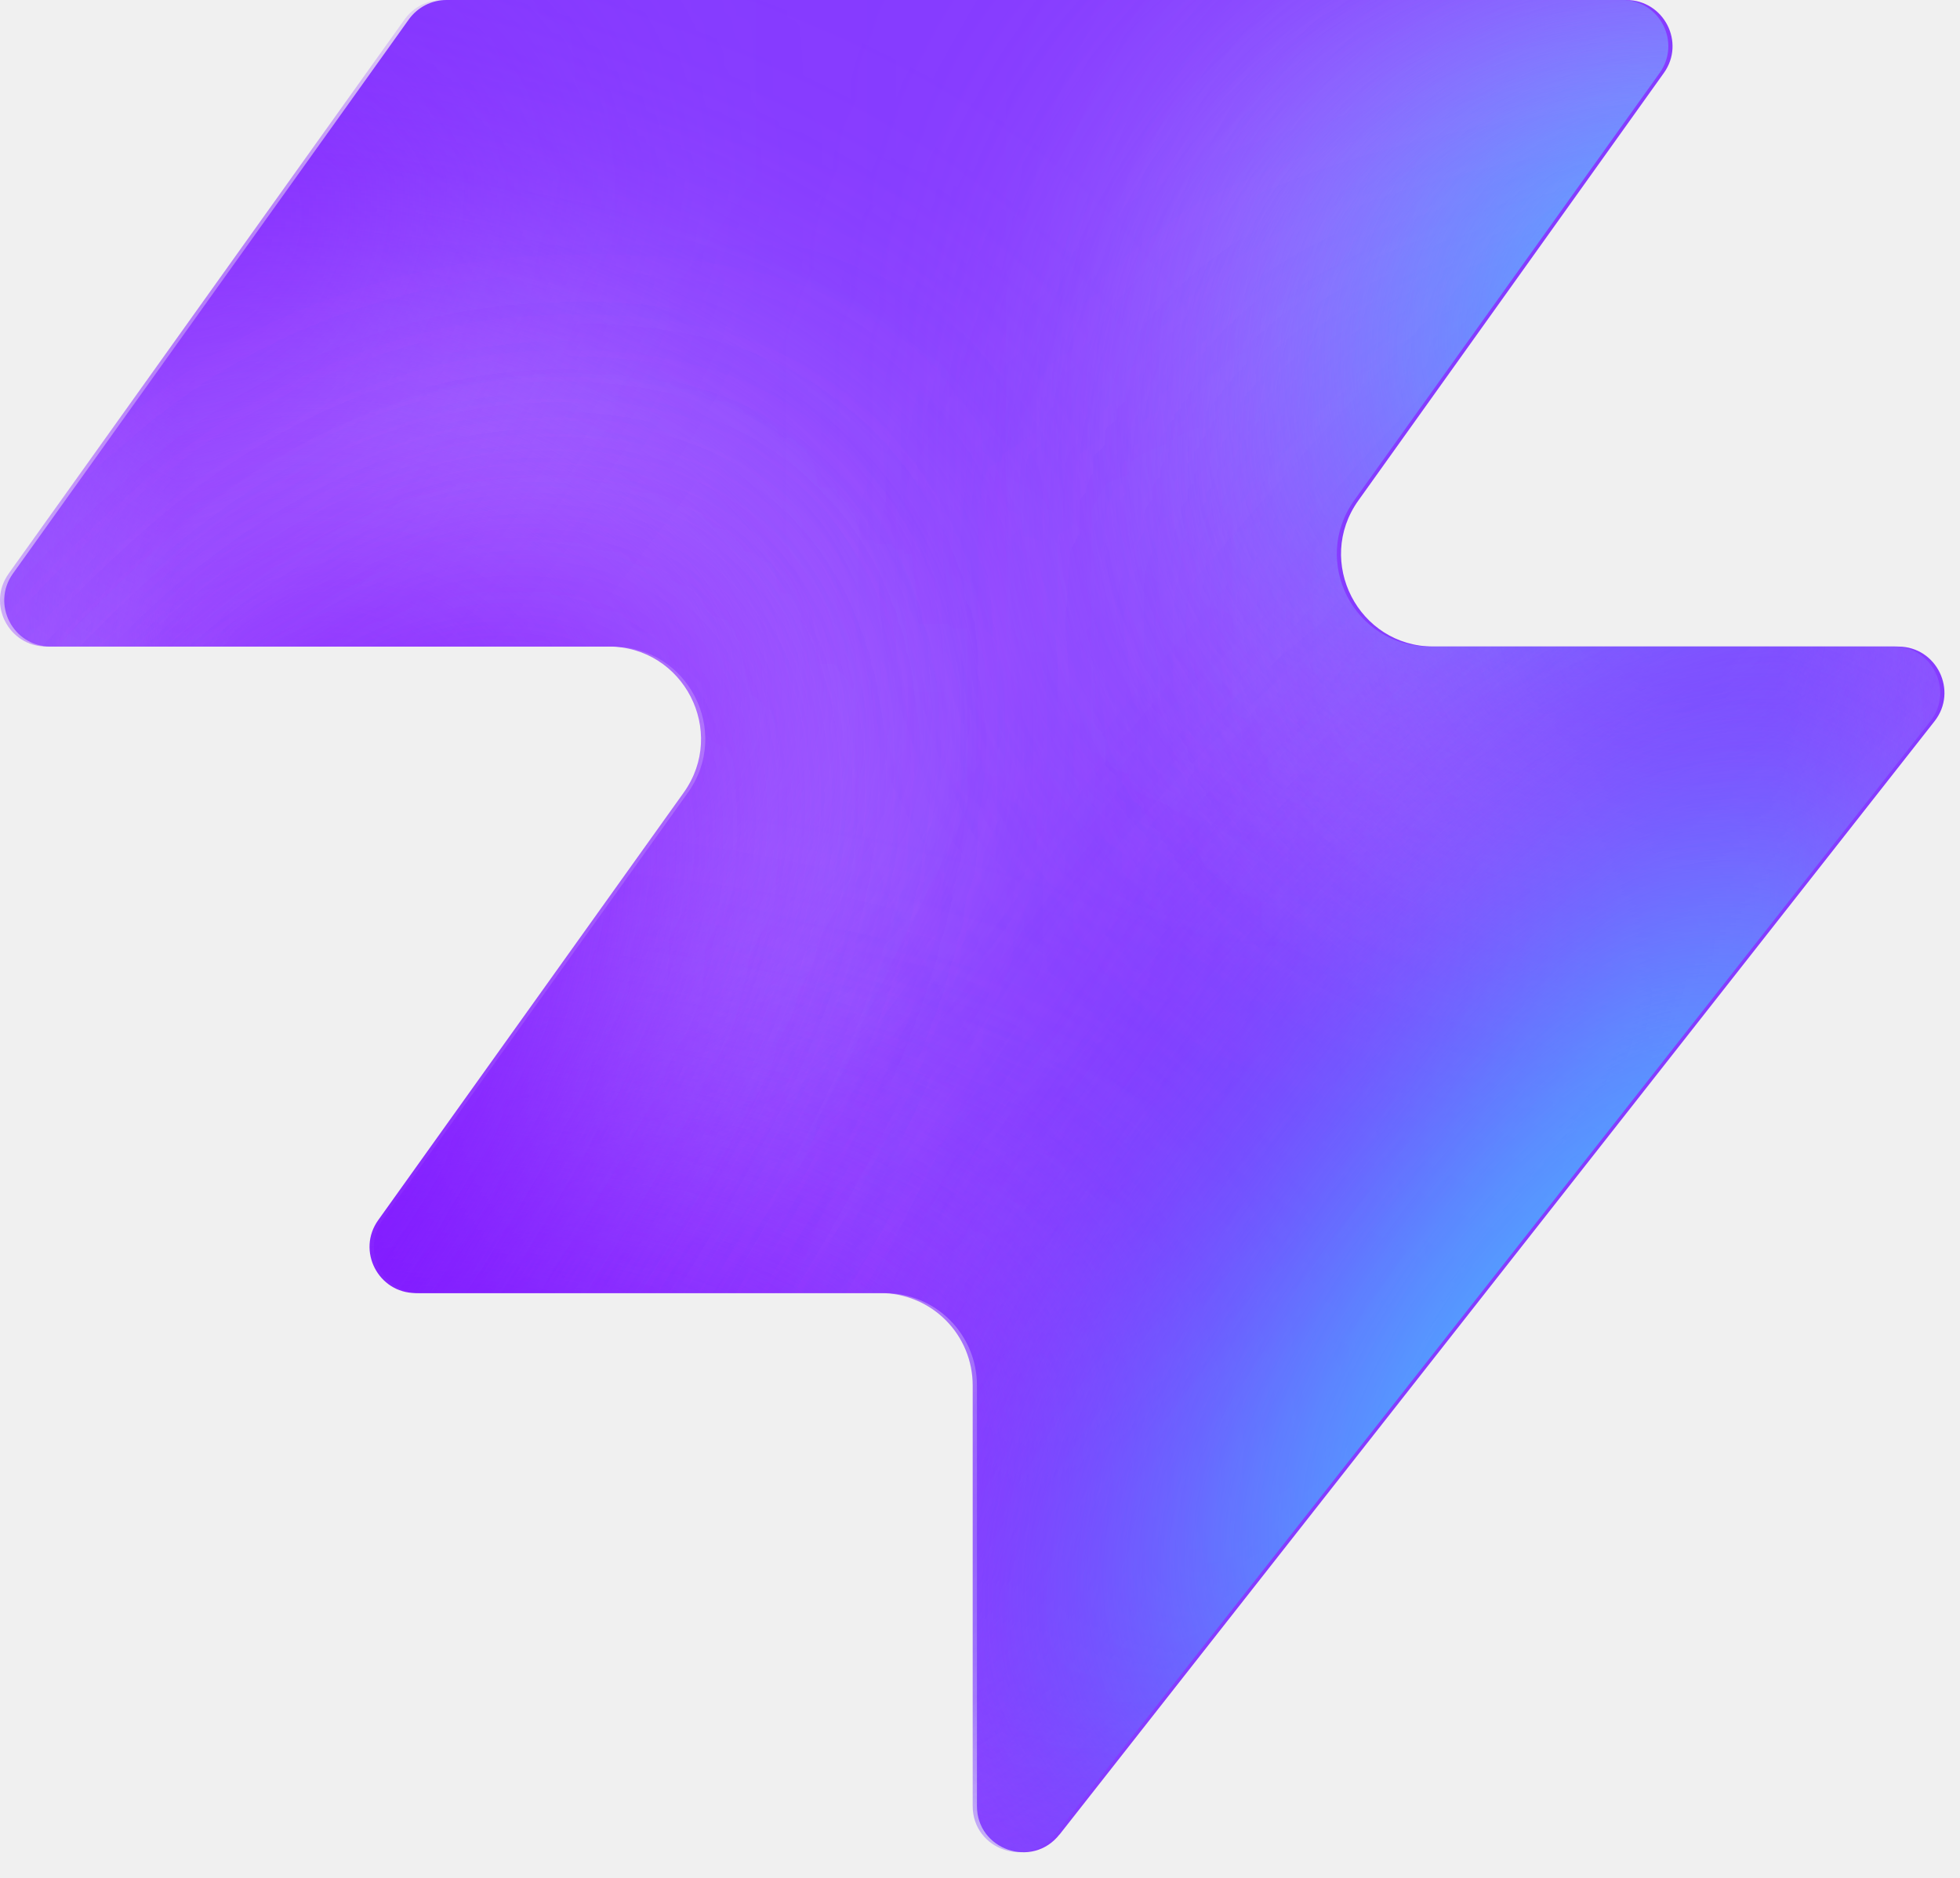
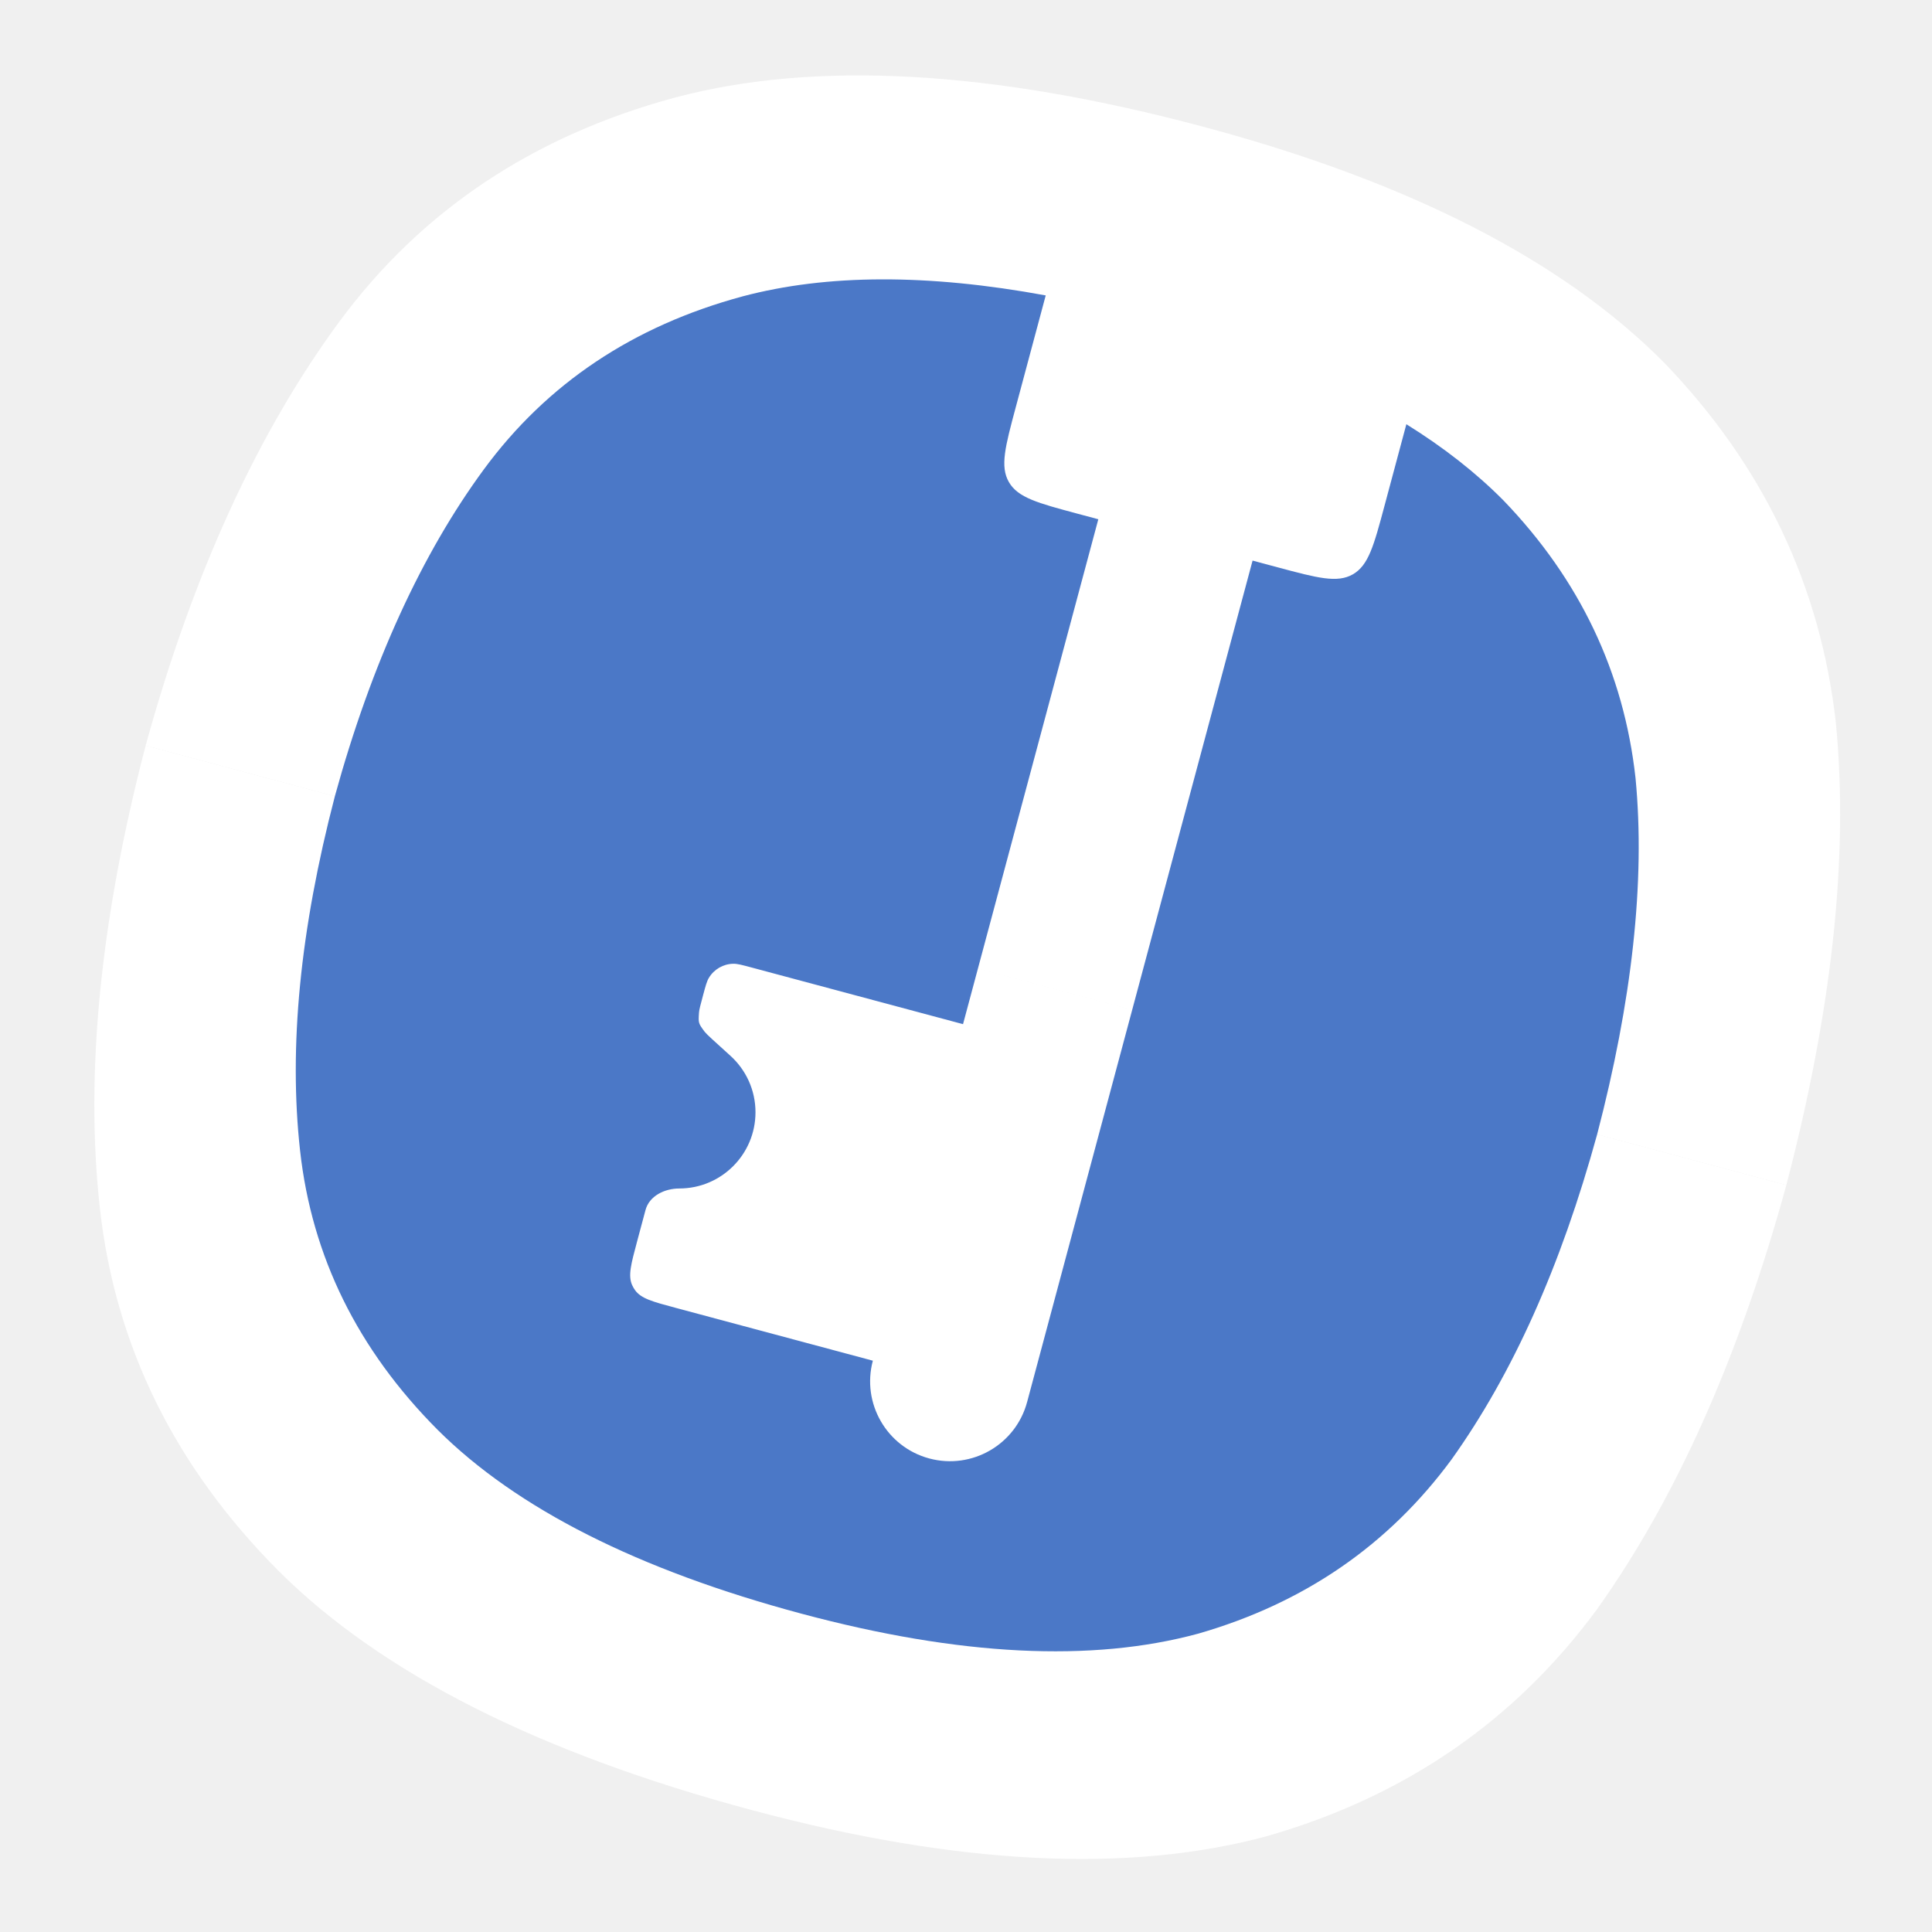
- <svg xmlns="http://www.w3.org/2000/svg" width="48" height="46" fill="none" viewBox="0 0 48 46">
-   <path fill="#863bff" d="M25.946 44.938c-.664.845-2.021.375-2.021-.698V33.937a2.26 2.26 0 0 0-2.262-2.262H10.287c-.92 0-1.456-1.04-.92-1.788l7.48-10.471c1.07-1.497 0-3.578-1.842-3.578H1.237c-.92 0-1.456-1.04-.92-1.788L10.013.474c.214-.297.556-.474.92-.474h28.894c.92 0 1.456 1.04.92 1.788l-7.48 10.471c-1.07 1.498 0 3.579 1.842 3.579h11.377c.943 0 1.473 1.088.89 1.83L25.947 44.94z" style="fill:#863bff;fill:color(display-p3 .525 .23 1);fill-opacity:1" />
-   <mask id="a" width="48" height="46" x="0" y="0" maskUnits="userSpaceOnUse" style="mask-type:alpha">
-     <path fill="#000" d="M25.842 44.938c-.664.844-2.021.375-2.021-.698V33.937a2.26 2.26 0 0 0-2.262-2.262H10.183c-.92 0-1.456-1.04-.92-1.788l7.48-10.471c1.07-1.498 0-3.579-1.842-3.579H1.133c-.92 0-1.456-1.04-.92-1.787L9.91.473c.214-.297.556-.474.92-.474h28.894c.92 0 1.456 1.04.92 1.788l-7.48 10.471c-1.07 1.498 0 3.578 1.842 3.578h11.377c.943 0 1.473 1.088.89 1.832L25.843 44.94z" style="fill:#000;fill-opacity:1" />
-   </mask>
-   <g mask="url(#a)">
-     <g filter="url(#b)">
-       <ellipse cx="5.508" cy="14.704" fill="#ede6ff" rx="5.508" ry="14.704" style="fill:#ede6ff;fill:color(display-p3 .927 .903 1);fill-opacity:1" transform="matrix(.00324 1 1 -.00324 -4.47 31.516)" />
-     </g>
-     <g filter="url(#c)">
-       <ellipse cx="10.399" cy="29.851" fill="#ede6ff" rx="10.399" ry="29.851" style="fill:#ede6ff;fill:color(display-p3 .927 .903 1);fill-opacity:1" transform="matrix(.00324 1 1 -.00324 -39.328 7.883)" />
-     </g>
-     <g filter="url(#d)">
-       <ellipse cx="5.508" cy="30.487" fill="#7e14ff" rx="5.508" ry="30.487" style="fill:#7e14ff;fill:color(display-p3 .492 .077 1);fill-opacity:1" transform="rotate(89.814 -25.913 -14.639)scale(1 -1)" />
-     </g>
-     <g filter="url(#e)">
-       <ellipse cx="5.508" cy="30.599" fill="#7e14ff" rx="5.508" ry="30.599" style="fill:#7e14ff;fill:color(display-p3 .492 .077 1);fill-opacity:1" transform="rotate(89.814 -32.644 -3.334)scale(1 -1)" />
-     </g>
-     <g filter="url(#f)">
-       <ellipse cx="5.508" cy="30.599" fill="#7e14ff" rx="5.508" ry="30.599" style="fill:#7e14ff;fill:color(display-p3 .492 .077 1);fill-opacity:1" transform="matrix(.00324 1 1 -.00324 -34.34 30.47)" />
-     </g>
-     <g filter="url(#g)">
-       <ellipse cx="14.072" cy="22.078" fill="#ede6ff" rx="14.072" ry="22.078" style="fill:#ede6ff;fill:color(display-p3 .927 .903 1);fill-opacity:1" transform="rotate(93.35 24.506 48.493)scale(-1 1)" />
-     </g>
-     <g filter="url(#h)">
-       <ellipse cx="3.47" cy="21.501" fill="#7e14ff" rx="3.47" ry="21.501" style="fill:#7e14ff;fill:color(display-p3 .492 .077 1);fill-opacity:1" transform="rotate(89.009 28.708 47.59)scale(-1 1)" />
-     </g>
-     <g filter="url(#i)">
-       <ellipse cx="3.47" cy="21.501" fill="#7e14ff" rx="3.47" ry="21.501" style="fill:#7e14ff;fill:color(display-p3 .492 .077 1);fill-opacity:1" transform="rotate(89.009 28.708 47.59)scale(-1 1)" />
-     </g>
-     <g filter="url(#j)">
-       <ellipse cx=".387" cy="8.972" fill="#7e14ff" rx="4.407" ry="29.108" style="fill:#7e14ff;fill:color(display-p3 .492 .077 1);fill-opacity:1" transform="rotate(39.51 .387 8.972)" />
-     </g>
-     <g filter="url(#k)">
-       <ellipse cx="47.523" cy="-6.092" fill="#7e14ff" rx="4.407" ry="29.108" style="fill:#7e14ff;fill:color(display-p3 .492 .077 1);fill-opacity:1" transform="rotate(37.892 47.523 -6.092)" />
-     </g>
-     <g filter="url(#l)">
-       <ellipse cx="41.412" cy="6.333" fill="#47bfff" rx="5.971" ry="9.665" style="fill:#47bfff;fill:color(display-p3 .28 .748 1);fill-opacity:1" transform="rotate(37.892 41.412 6.333)" />
-     </g>
-     <g filter="url(#m)">
-       <ellipse cx="-1.879" cy="38.332" fill="#7e14ff" rx="4.407" ry="29.108" style="fill:#7e14ff;fill:color(display-p3 .492 .077 1);fill-opacity:1" transform="rotate(37.892 -1.88 38.332)" />
-     </g>
-     <g filter="url(#n)">
-       <ellipse cx="-1.879" cy="38.332" fill="#7e14ff" rx="4.407" ry="29.108" style="fill:#7e14ff;fill:color(display-p3 .492 .077 1);fill-opacity:1" transform="rotate(37.892 -1.88 38.332)" />
-     </g>
-     <g filter="url(#o)">
-       <ellipse cx="35.651" cy="29.907" fill="#7e14ff" rx="4.407" ry="29.108" style="fill:#7e14ff;fill:color(display-p3 .492 .077 1);fill-opacity:1" transform="rotate(37.892 35.651 29.907)" />
-     </g>
-     <g filter="url(#p)">
-       <ellipse cx="38.418" cy="32.4" fill="#47bfff" rx="5.971" ry="15.297" style="fill:#47bfff;fill:color(display-p3 .28 .748 1);fill-opacity:1" transform="rotate(37.892 38.418 32.4)" />
-     </g>
+ <svg xmlns="http://www.w3.org/2000/svg" width="1440" height="1440" viewBox="0 0 1440 1440" fill="none">
+   <g clip-path="url(#clip0_30_46)">
+     <path d="M1331.44 883.299C1365.01 754.689 1378.1 640.243 1368.41 539.345C1357.05 436.795 1314.33 347.079 1240.26 270.203C1164.76 194.156 1050.57 135.655 897.699 94.702C739.167 52.233 607.628 44.906 503.086 72.721C397.108 101.364 313.564 157.254 252.457 240.391C192.803 321.548 144.087 426.45 108.56 555.702L1331.44 883.299Z" fill="white" />
+     <path d="M1331.44 883.299C1296.22 1011.47 1249.21 1116.83 1190.38 1199.37C1129.28 1282.51 1047.43 1338.85 944.849 1368.41C841.44 1396.52 713.297 1390.11 560.428 1349.15C401.896 1306.69 284.31 1247.27 207.672 1170.92C130.206 1093.14 85.79 1002.97 74.426 900.417C63.333 800.307 74.716 685.404 108.56 555.702L1331.44 883.299Z" fill="white" />
+     <path d="M1190.41 845.519C1216.24 746.59 1226.63 657.008 1219.17 579.396C1210.43 500.513 1177.57 431.502 1120.6 372.367C1062.52 313.87 974.68 268.87 857.09 237.368C735.144 204.7 633.962 199.064 553.546 220.46C472.026 242.493 407.763 285.485 360.758 349.435C314.871 411.863 276.915 494.059 249.587 593.482L1190.41 845.519Z" fill="white" />
+     <path d="M1190.41 845.519C1163.32 944.11 1127.48 1023.61 1082.23 1087.1C1035.22 1151.05 972.265 1194.39 893.359 1217.13C813.815 1238.75 715.245 1233.82 597.655 1202.32C475.709 1169.65 385.26 1123.95 326.309 1065.22C266.72 1005.38 232.555 936.024 223.813 857.14C215.28 780.133 223.554 693.251 249.587 593.482L1190.41 845.519Z" fill="white" />
+     <path d="M597.501 1202.78C715.091 1234.28 813.664 1239.22 893.209 1217.59C972.115 1194.86 1035.07 1151.51 1082.08 1087.56C1127.33 1024.07 1163.32 944.109 1190.41 845.519C1216.24 746.59 1226.47 657.469 1219.02 579.856C1210.28 500.975 1177.42 431.965 1120.45 372.831C1100.05 352.284 1075.96 333.415 1048.22 316.198L1031.93 376.976C1024.01 406.535 1020.05 421.313 1008.41 428.035C996.763 434.757 981.982 430.8 952.418 422.878L933.596 417.835L765.553 1044.98C757.047 1076.73 724.413 1095.56 692.663 1087.06C660.916 1078.55 642.072 1045.92 650.575 1014.18L503.466 974.759C486.416 970.19 477.889 967.903 473.383 961.683C472.509 960.475 471.761 959.18 471.153 957.82C468.018 950.807 470.305 942.282 474.873 925.234L481.136 901.862C483.956 891.34 495.395 885.827 506.29 885.827C537.663 885.827 563.097 860.396 563.099 829.027C563.098 812.306 555.872 797.274 544.372 786.882C532.468 776.126 526.515 770.748 525.25 769.053C520.492 762.679 520.467 762.597 520.999 754.661C521.141 752.551 522.106 748.96 524.029 741.783C525.878 734.883 526.802 731.431 528.364 728.828C532.209 722.425 539.085 718.459 546.553 718.332C549.589 718.281 553.041 719.207 559.942 721.056L717.784 763.349L818.62 387.027L803.048 382.855C773.484 374.933 758.7 370.969 751.977 359.325C745.255 347.681 749.216 332.901 757.136 303.343L779.417 220.189C691.449 203.995 616.109 204.238 553.397 220.923C471.876 242.956 407.609 285.949 360.603 349.899C314.718 412.327 276.915 494.06 249.587 593.482C223.554 693.251 215.128 780.598 223.661 857.605C232.403 936.488 266.57 1005.85 326.158 1065.68C385.109 1124.41 475.557 1170.11 597.501 1202.78Z" fill="#4B78C7" />
  </g>
  <defs>
-     <filter id="b" width="60.045" height="41.654" x="-19.77" y="16.149" color-interpolation-filters="sRGB" filterUnits="userSpaceOnUse">
-       <feFlood flood-opacity="0" result="BackgroundImageFix" />
-       <feBlend in="SourceGraphic" in2="BackgroundImageFix" result="shape" />
-       <feGaussianBlur result="effect1_foregroundBlur_2002_17158" stdDeviation="7.659" />
-     </filter>
-     <filter id="c" width="90.34" height="51.437" x="-54.613" y="-7.533" color-interpolation-filters="sRGB" filterUnits="userSpaceOnUse">
-       <feFlood flood-opacity="0" result="BackgroundImageFix" />
-       <feBlend in="SourceGraphic" in2="BackgroundImageFix" result="shape" />
-       <feGaussianBlur result="effect1_foregroundBlur_2002_17158" stdDeviation="7.659" />
-     </filter>
-     <filter id="d" width="79.355" height="29.4" x="-49.64" y="2.03" color-interpolation-filters="sRGB" filterUnits="userSpaceOnUse">
-       <feFlood flood-opacity="0" result="BackgroundImageFix" />
-       <feBlend in="SourceGraphic" in2="BackgroundImageFix" result="shape" />
-       <feGaussianBlur result="effect1_foregroundBlur_2002_17158" stdDeviation="4.596" />
-     </filter>
-     <filter id="e" width="79.579" height="29.4" x="-45.045" y="20.029" color-interpolation-filters="sRGB" filterUnits="userSpaceOnUse">
-       <feFlood flood-opacity="0" result="BackgroundImageFix" />
-       <feBlend in="SourceGraphic" in2="BackgroundImageFix" result="shape" />
-       <feGaussianBlur result="effect1_foregroundBlur_2002_17158" stdDeviation="4.596" />
-     </filter>
-     <filter id="f" width="79.579" height="29.4" x="-43.513" y="21.178" color-interpolation-filters="sRGB" filterUnits="userSpaceOnUse">
-       <feFlood flood-opacity="0" result="BackgroundImageFix" />
-       <feBlend in="SourceGraphic" in2="BackgroundImageFix" result="shape" />
-       <feGaussianBlur result="effect1_foregroundBlur_2002_17158" stdDeviation="4.596" />
-     </filter>
-     <filter id="g" width="74.749" height="58.852" x="15.756" y="-17.901" color-interpolation-filters="sRGB" filterUnits="userSpaceOnUse">
-       <feFlood flood-opacity="0" result="BackgroundImageFix" />
-       <feBlend in="SourceGraphic" in2="BackgroundImageFix" result="shape" />
-       <feGaussianBlur result="effect1_foregroundBlur_2002_17158" stdDeviation="7.659" />
-     </filter>
-     <filter id="h" width="61.377" height="25.362" x="23.548" y="2.284" color-interpolation-filters="sRGB" filterUnits="userSpaceOnUse">
-       <feFlood flood-opacity="0" result="BackgroundImageFix" />
-       <feBlend in="SourceGraphic" in2="BackgroundImageFix" result="shape" />
-       <feGaussianBlur result="effect1_foregroundBlur_2002_17158" stdDeviation="4.596" />
-     </filter>
-     <filter id="i" width="61.377" height="25.362" x="23.548" y="2.284" color-interpolation-filters="sRGB" filterUnits="userSpaceOnUse">
-       <feFlood flood-opacity="0" result="BackgroundImageFix" />
-       <feBlend in="SourceGraphic" in2="BackgroundImageFix" result="shape" />
-       <feGaussianBlur result="effect1_foregroundBlur_2002_17158" stdDeviation="4.596" />
-     </filter>
-     <filter id="j" width="56.045" height="63.649" x="-27.636" y="-22.853" color-interpolation-filters="sRGB" filterUnits="userSpaceOnUse">
-       <feFlood flood-opacity="0" result="BackgroundImageFix" />
-       <feBlend in="SourceGraphic" in2="BackgroundImageFix" result="shape" />
-       <feGaussianBlur result="effect1_foregroundBlur_2002_17158" stdDeviation="4.596" />
-     </filter>
-     <filter id="k" width="54.814" height="64.646" x="20.116" y="-38.415" color-interpolation-filters="sRGB" filterUnits="userSpaceOnUse">
-       <feFlood flood-opacity="0" result="BackgroundImageFix" />
-       <feBlend in="SourceGraphic" in2="BackgroundImageFix" result="shape" />
-       <feGaussianBlur result="effect1_foregroundBlur_2002_17158" stdDeviation="4.596" />
-     </filter>
-     <filter id="l" width="33.541" height="35.313" x="24.641" y="-11.323" color-interpolation-filters="sRGB" filterUnits="userSpaceOnUse">
-       <feFlood flood-opacity="0" result="BackgroundImageFix" />
-       <feBlend in="SourceGraphic" in2="BackgroundImageFix" result="shape" />
-       <feGaussianBlur result="effect1_foregroundBlur_2002_17158" stdDeviation="4.596" />
-     </filter>
-     <filter id="m" width="54.814" height="64.646" x="-29.286" y="6.009" color-interpolation-filters="sRGB" filterUnits="userSpaceOnUse">
-       <feFlood flood-opacity="0" result="BackgroundImageFix" />
-       <feBlend in="SourceGraphic" in2="BackgroundImageFix" result="shape" />
-       <feGaussianBlur result="effect1_foregroundBlur_2002_17158" stdDeviation="4.596" />
-     </filter>
-     <filter id="n" width="54.814" height="64.646" x="-29.286" y="6.009" color-interpolation-filters="sRGB" filterUnits="userSpaceOnUse">
-       <feFlood flood-opacity="0" result="BackgroundImageFix" />
-       <feBlend in="SourceGraphic" in2="BackgroundImageFix" result="shape" />
-       <feGaussianBlur result="effect1_foregroundBlur_2002_17158" stdDeviation="4.596" />
-     </filter>
-     <filter id="o" width="54.814" height="64.646" x="8.244" y="-2.416" color-interpolation-filters="sRGB" filterUnits="userSpaceOnUse">
-       <feFlood flood-opacity="0" result="BackgroundImageFix" />
-       <feBlend in="SourceGraphic" in2="BackgroundImageFix" result="shape" />
-       <feGaussianBlur result="effect1_foregroundBlur_2002_17158" stdDeviation="4.596" />
-     </filter>
-     <filter id="p" width="39.409" height="43.623" x="18.713" y="10.588" color-interpolation-filters="sRGB" filterUnits="userSpaceOnUse">
-       <feFlood flood-opacity="0" result="BackgroundImageFix" />
-       <feBlend in="SourceGraphic" in2="BackgroundImageFix" result="shape" />
-       <feGaussianBlur result="effect1_foregroundBlur_2002_17158" stdDeviation="4.596" />
-     </filter>
+     <clipPath id="clip0_30_46">
+       <rect width="1440" height="1440" fill="white" />
+     </clipPath>
  </defs>
</svg>
